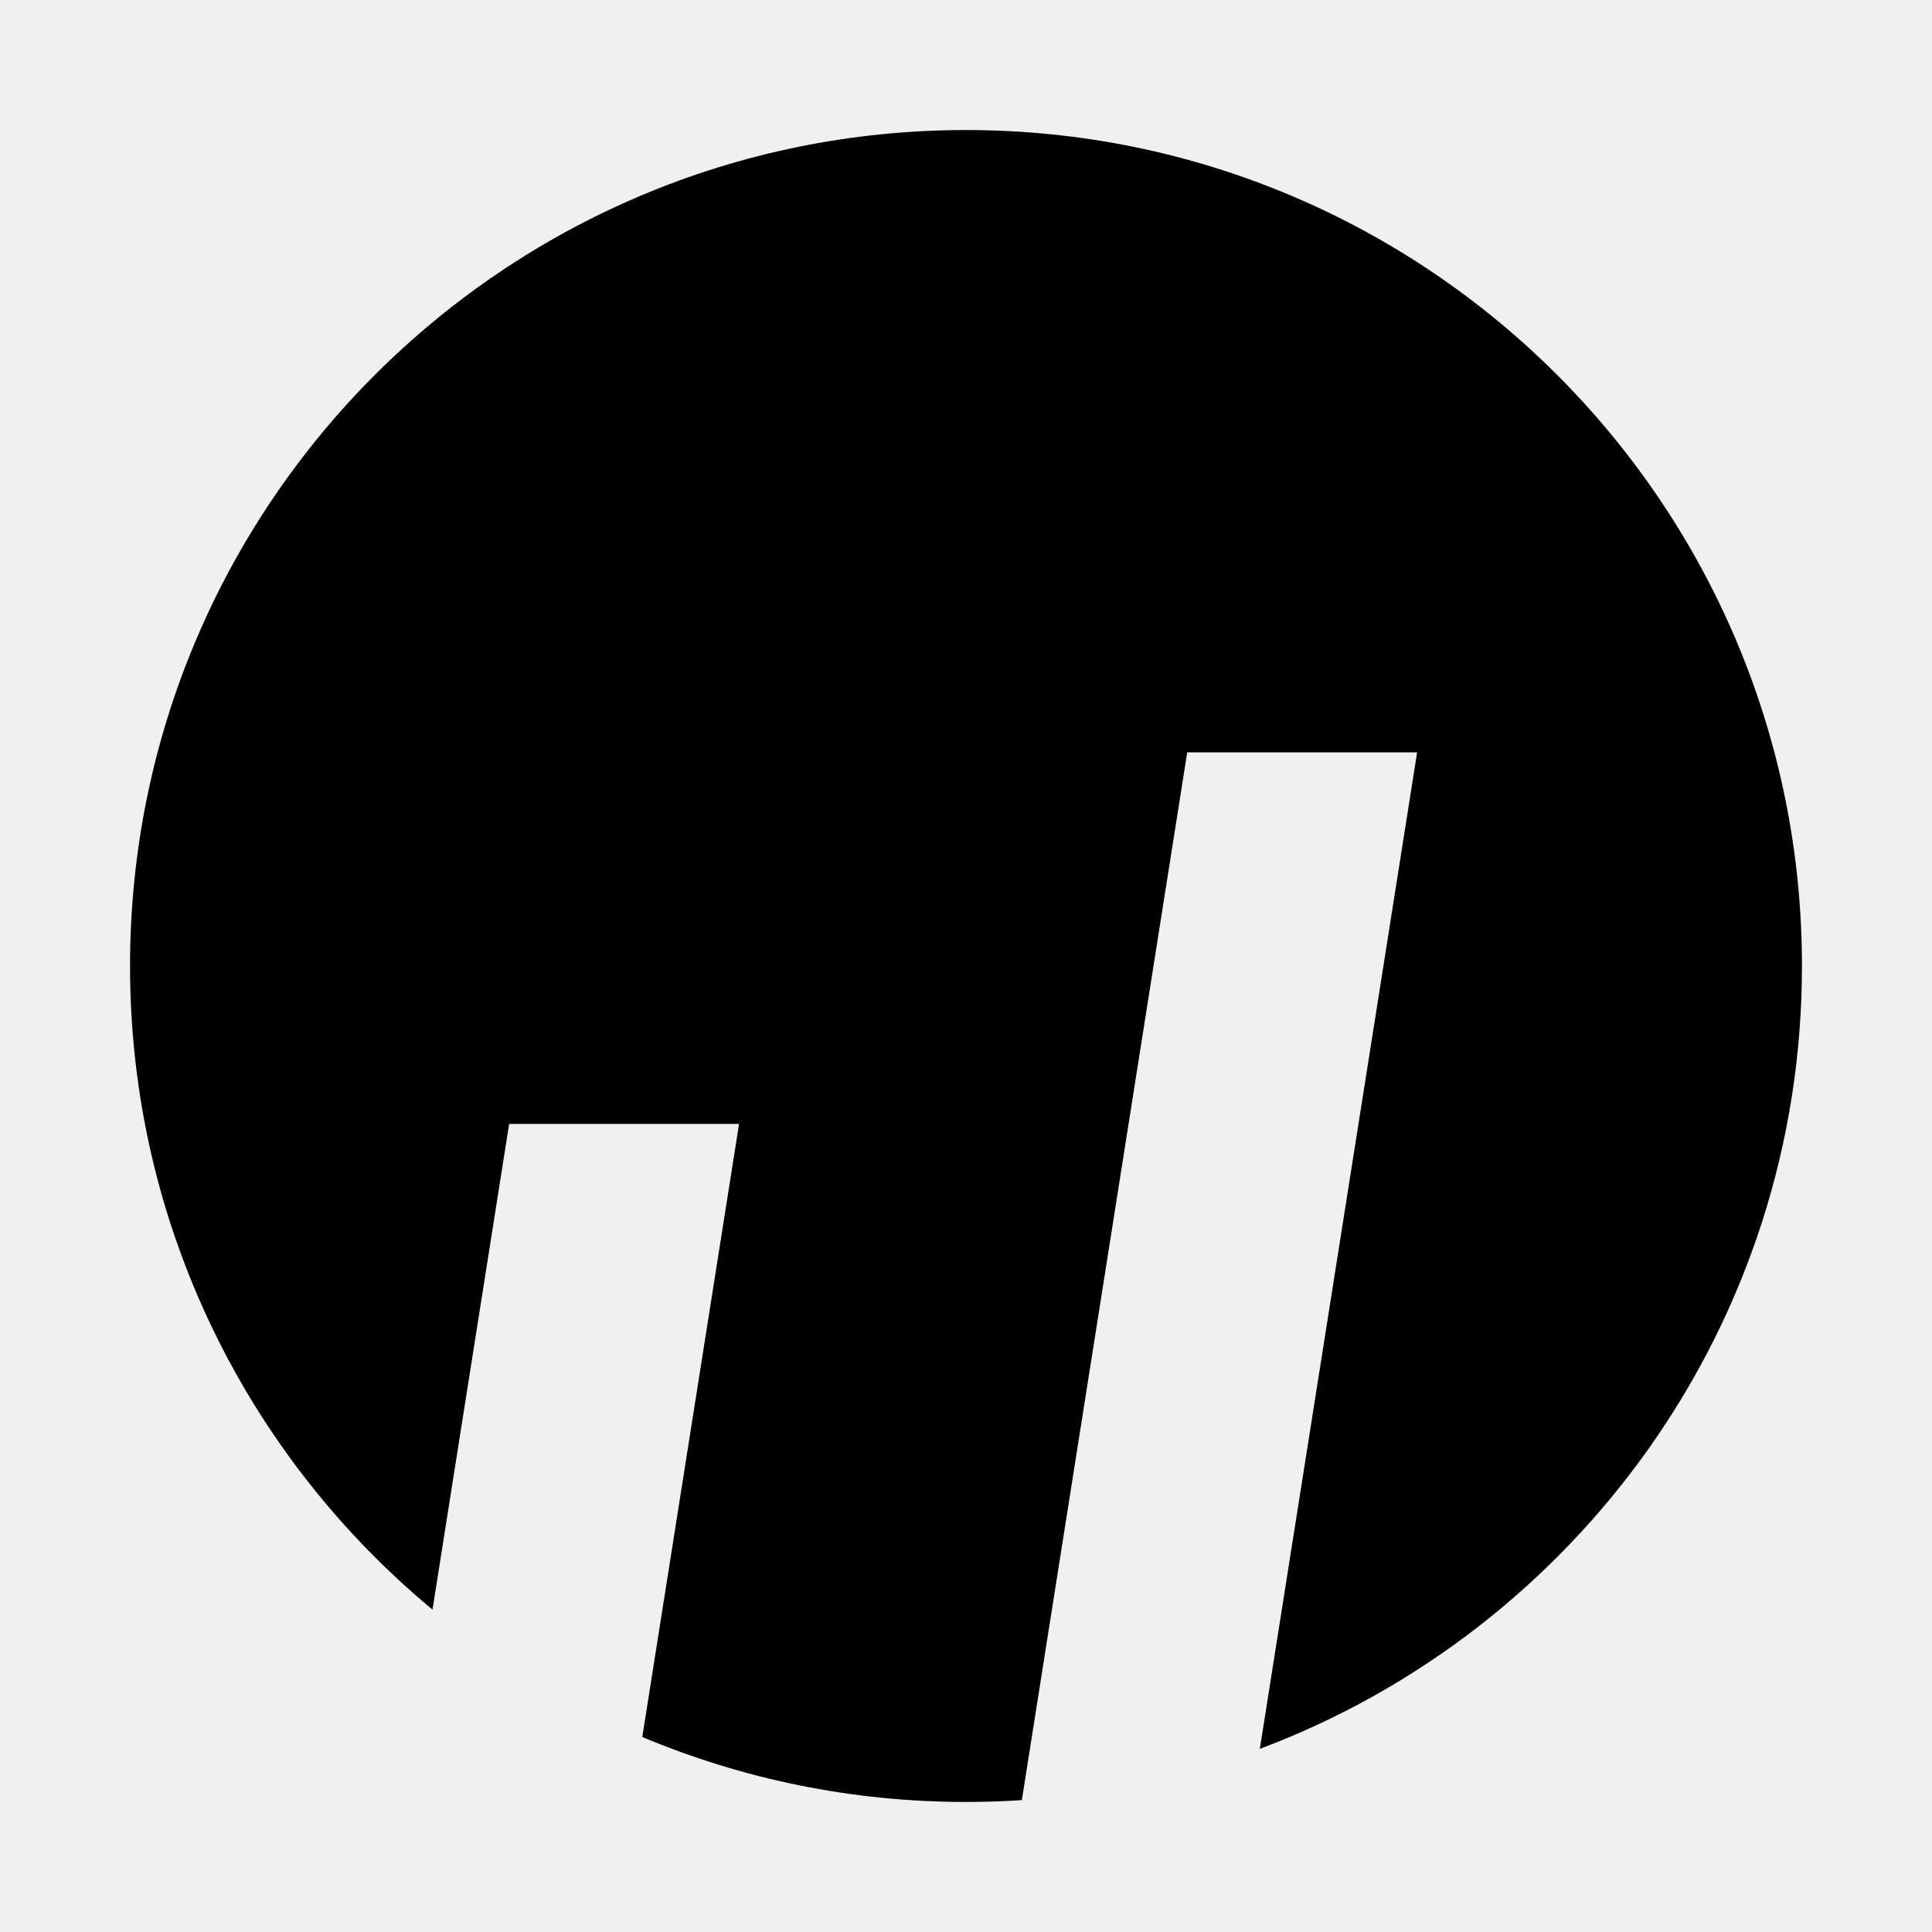
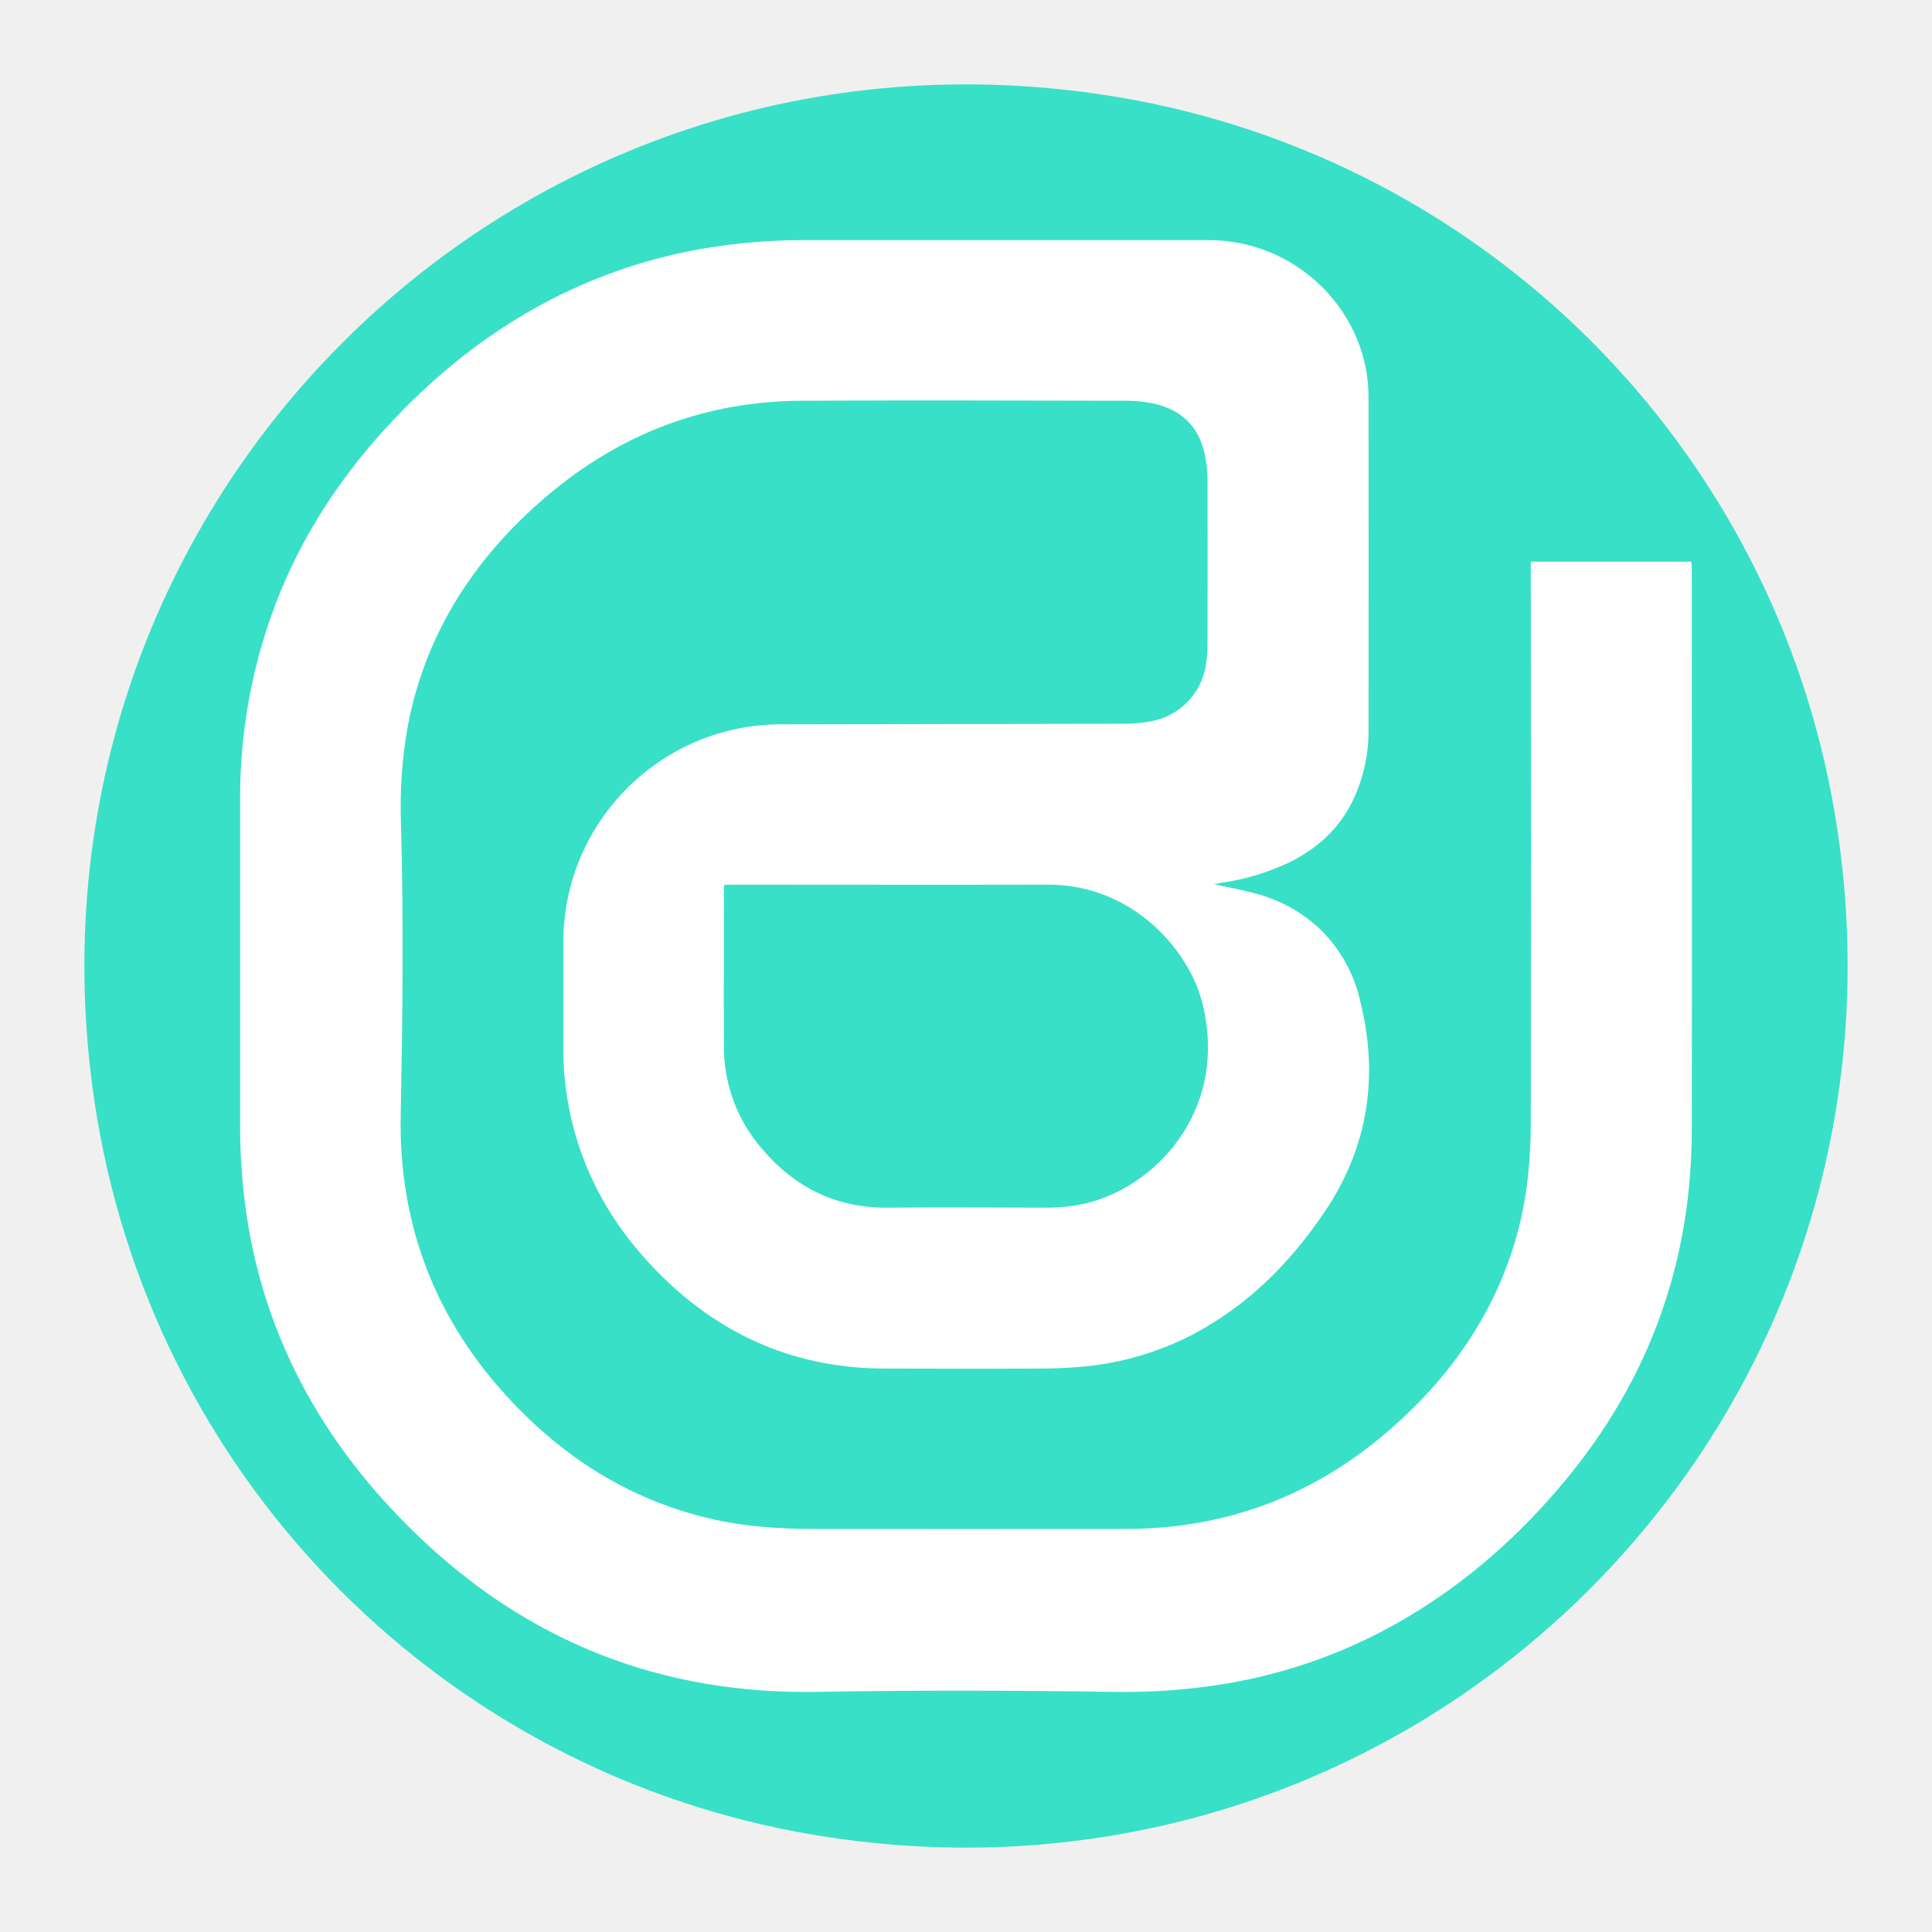
- <svg xmlns="http://www.w3.org/2000/svg" width="208" height="208" viewBox="0 0 208 208">
-   <path d="M46.563 173.292C26.669 156.783 14 131.872 14 104c0-49.706 40.294-90 90-90s90 40.294 90 90c0 38.573-24.266 71.478-58.365 84.283L152.568 81h-24.752l-17.804 112.802A91.344 91.344 0 0 1 104 194c-12.356 0-24.13-2.49-34.85-6.996L79.568 121H54.816l-8.253 52.292z" fill-rule="evenodd" />
+ <svg xmlns="http://www.w3.org/2000/svg" id="Layer_1" data-name="Layer 1" viewBox="0 0 700 700">
+   <defs>
+     <style>.cls-1{fill:#fff;}.cls-2{fill:#38e0c7;}</style>
+   </defs>
+   <circle class="cls-1" cx="350" cy="350" r="302.5" />
+   <path class="cls-2" d="M379.61,320.52c-38.23.1-76.47,0-114.71,0-.78,0-1.56.07-2.49.11-.05.86-.12,1.56-.12,2.26,0,18.72-.08,37.44,0,56.16a56.1,56.1,0,0,0,13.62,37c11.94,14.11,26.91,21.67,45.66,21.51,19.19-.17,38.39-.05,57.59,0a62.84,62.84,0,0,0,13.33-1.37c24.86-5.28,52.87-32.71,43.22-72.47C431.1,344.68,410.68,320.44,379.61,320.52Z" />
+   <path class="cls-2" d="M405.12,35.19C185.72-1.48-1.48,185.72,35.19,405.12A316.63,316.63,0,0,0,294.88,664.81c219.4,36.67,406.6-150.53,369.93-369.93A316.63,316.63,0,0,0,405.12,35.19Zm162.17,501c-16.61,20.08-35.85,37.15-58.39,50.36a189.16,189.16,0,0,1-66.44,23.75A223.88,223.88,0,0,1,403.58,613c-35.75-.53-71.51-.64-107.26,0q-84.43,1.5-144.89-56.57c-17.09-16.4-31.58-34.79-42.56-55.85a189.86,189.86,0,0,1-19-57.05A214.55,214.55,0,0,1,87,408.18Q87,349,87,289.86a196.61,196.61,0,0,1,14.54-75.31c9.6-23.35,23.52-43.9,40.82-62.22,17.51-18.54,37.34-34,60.27-45.32a191,191,0,0,1,56.77-17.68A217.79,217.79,0,0,1,291.65,87Q365,87,438.28,87a58.26,58.26,0,0,1,53.11,35.16,54.83,54.83,0,0,1,4.45,21.7q.09,60.12,0,120.24a58.52,58.52,0,0,1-5.69,26c-5.06,10.34-13.13,17.58-23.38,22.54a86.3,86.3,0,0,1-24,7.18c-1,.17-2,.38-2.94.56,5,1.1,10.14,2,15.11,3.36a53.69,53.69,0,0,1,24,13.55,52.33,52.33,0,0,1,13.76,24.88c6.93,27.41,3.22,53.15-12.68,76.79-12.51,18.62-28.05,34.19-48.31,44.79a107.66,107.66,0,0,1-41.43,11.58q-6.21.5-12.43.52c-19.12.1-38.24.07-57.36,0-31.29-.07-58-11.27-80.33-33.11-11.8-11.54-21.28-24.68-27.59-40A111.55,111.55,0,0,1,204.1,380c0-10.58,0-24.25,0-38.51A79,79,0,0,1,283,262.43l124.34-.2a53.17,53.17,0,0,0,10.24-1A24.49,24.49,0,0,0,436.91,241a48.9,48.9,0,0,0,.6-7.35c0-19.92.07-39.84,0-59.76a45.22,45.22,0,0,0-1-9.27c-2.22-10.32-8.76-16.43-19-18.5a48.29,48.29,0,0,0-9.29-.92c-39.28-.06-78.55-.2-117.83,0-34.78.18-65.43,11.85-92,34.31-14.54,12.3-26.87,26.46-36.13,43.19a133.91,133.91,0,0,0-15.3,45.16,166.53,166.53,0,0,0-1.7,29.78c1,35.34.63,70.7-.08,106.06-.81,40.72,13,75.51,40.79,104.71,15.11,15.85,32.53,28.3,53.07,36.19a133.54,133.54,0,0,0,36.54,8.53c5.73.49,11.49.82,17.24.83,38.32.07,76.64,0,115,0,36,0,67.53-11.76,94.79-35.15,13.77-11.82,25.52-25.34,34.49-41.18A131.9,131.9,0,0,0,553.63,426a171.67,171.67,0,0,0,1-17.71q.1-100.8,0-201.59V203.5h58.1c.08.56.2,1.09.23,1.62,0,.71,0,1.44,0,2.16,0,67.51.14,135,0,202.55C612.81,457.33,597.62,499.55,567.29,536.2Z" />
</svg>
